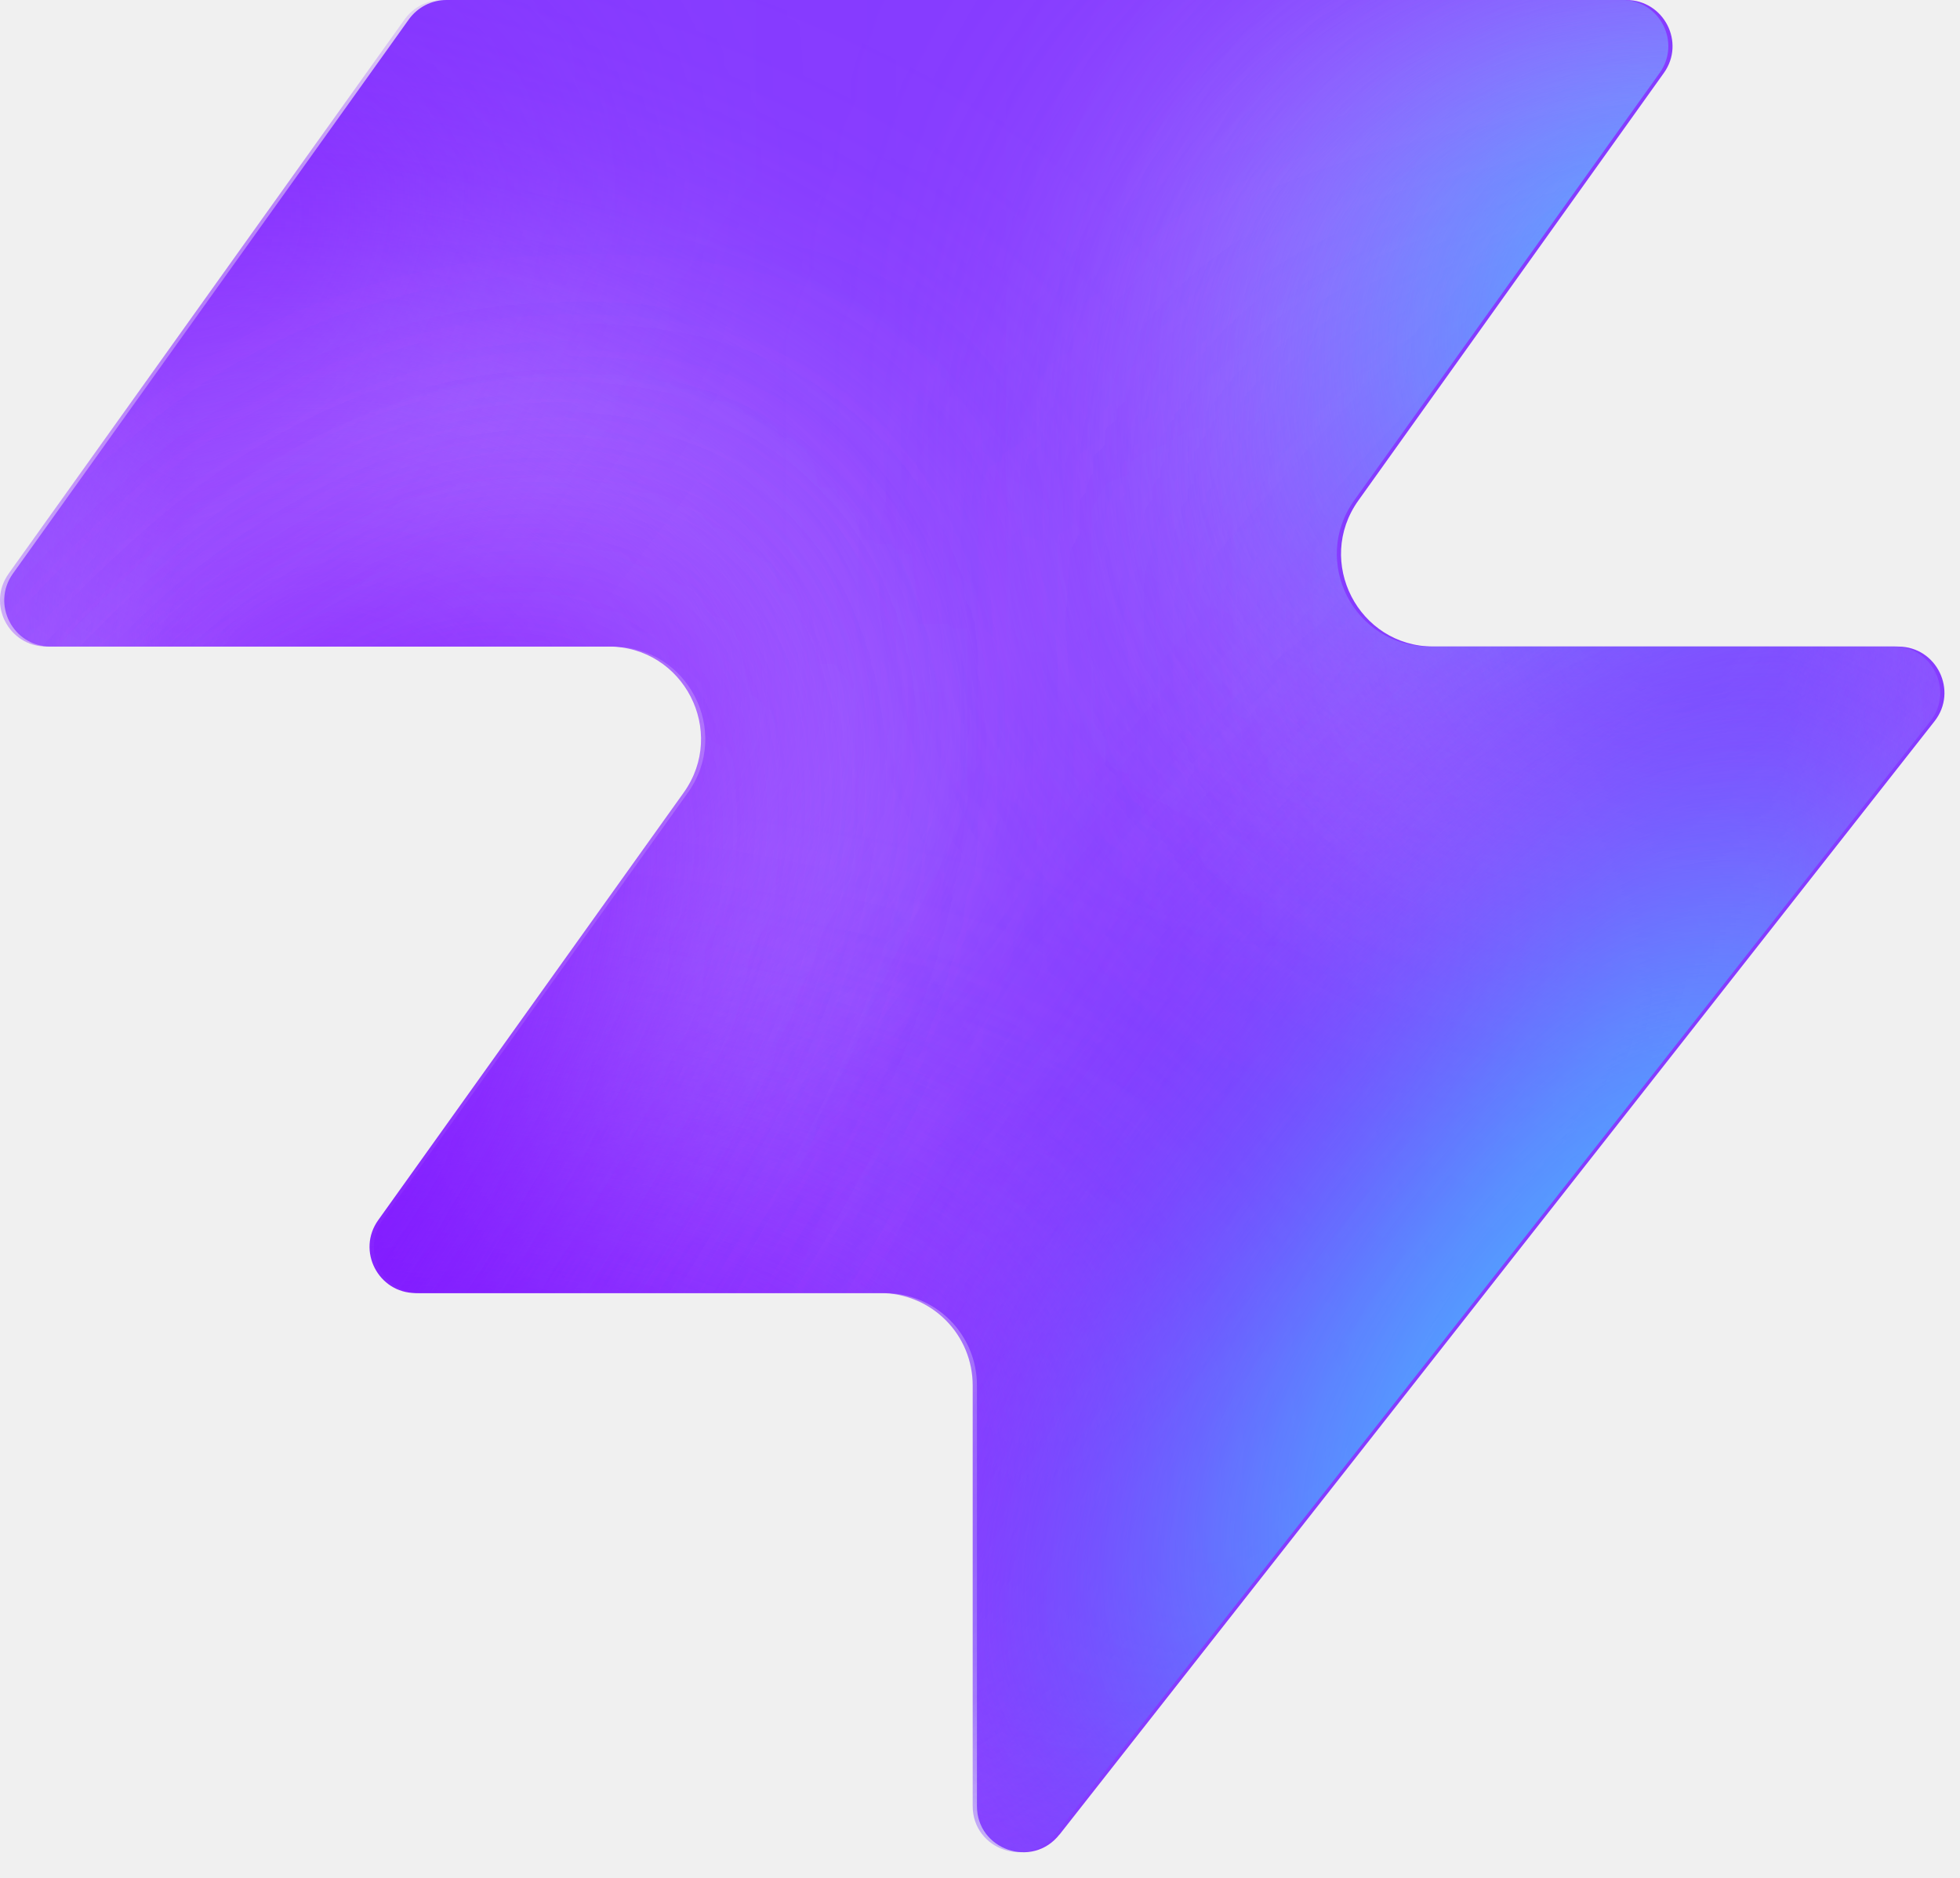
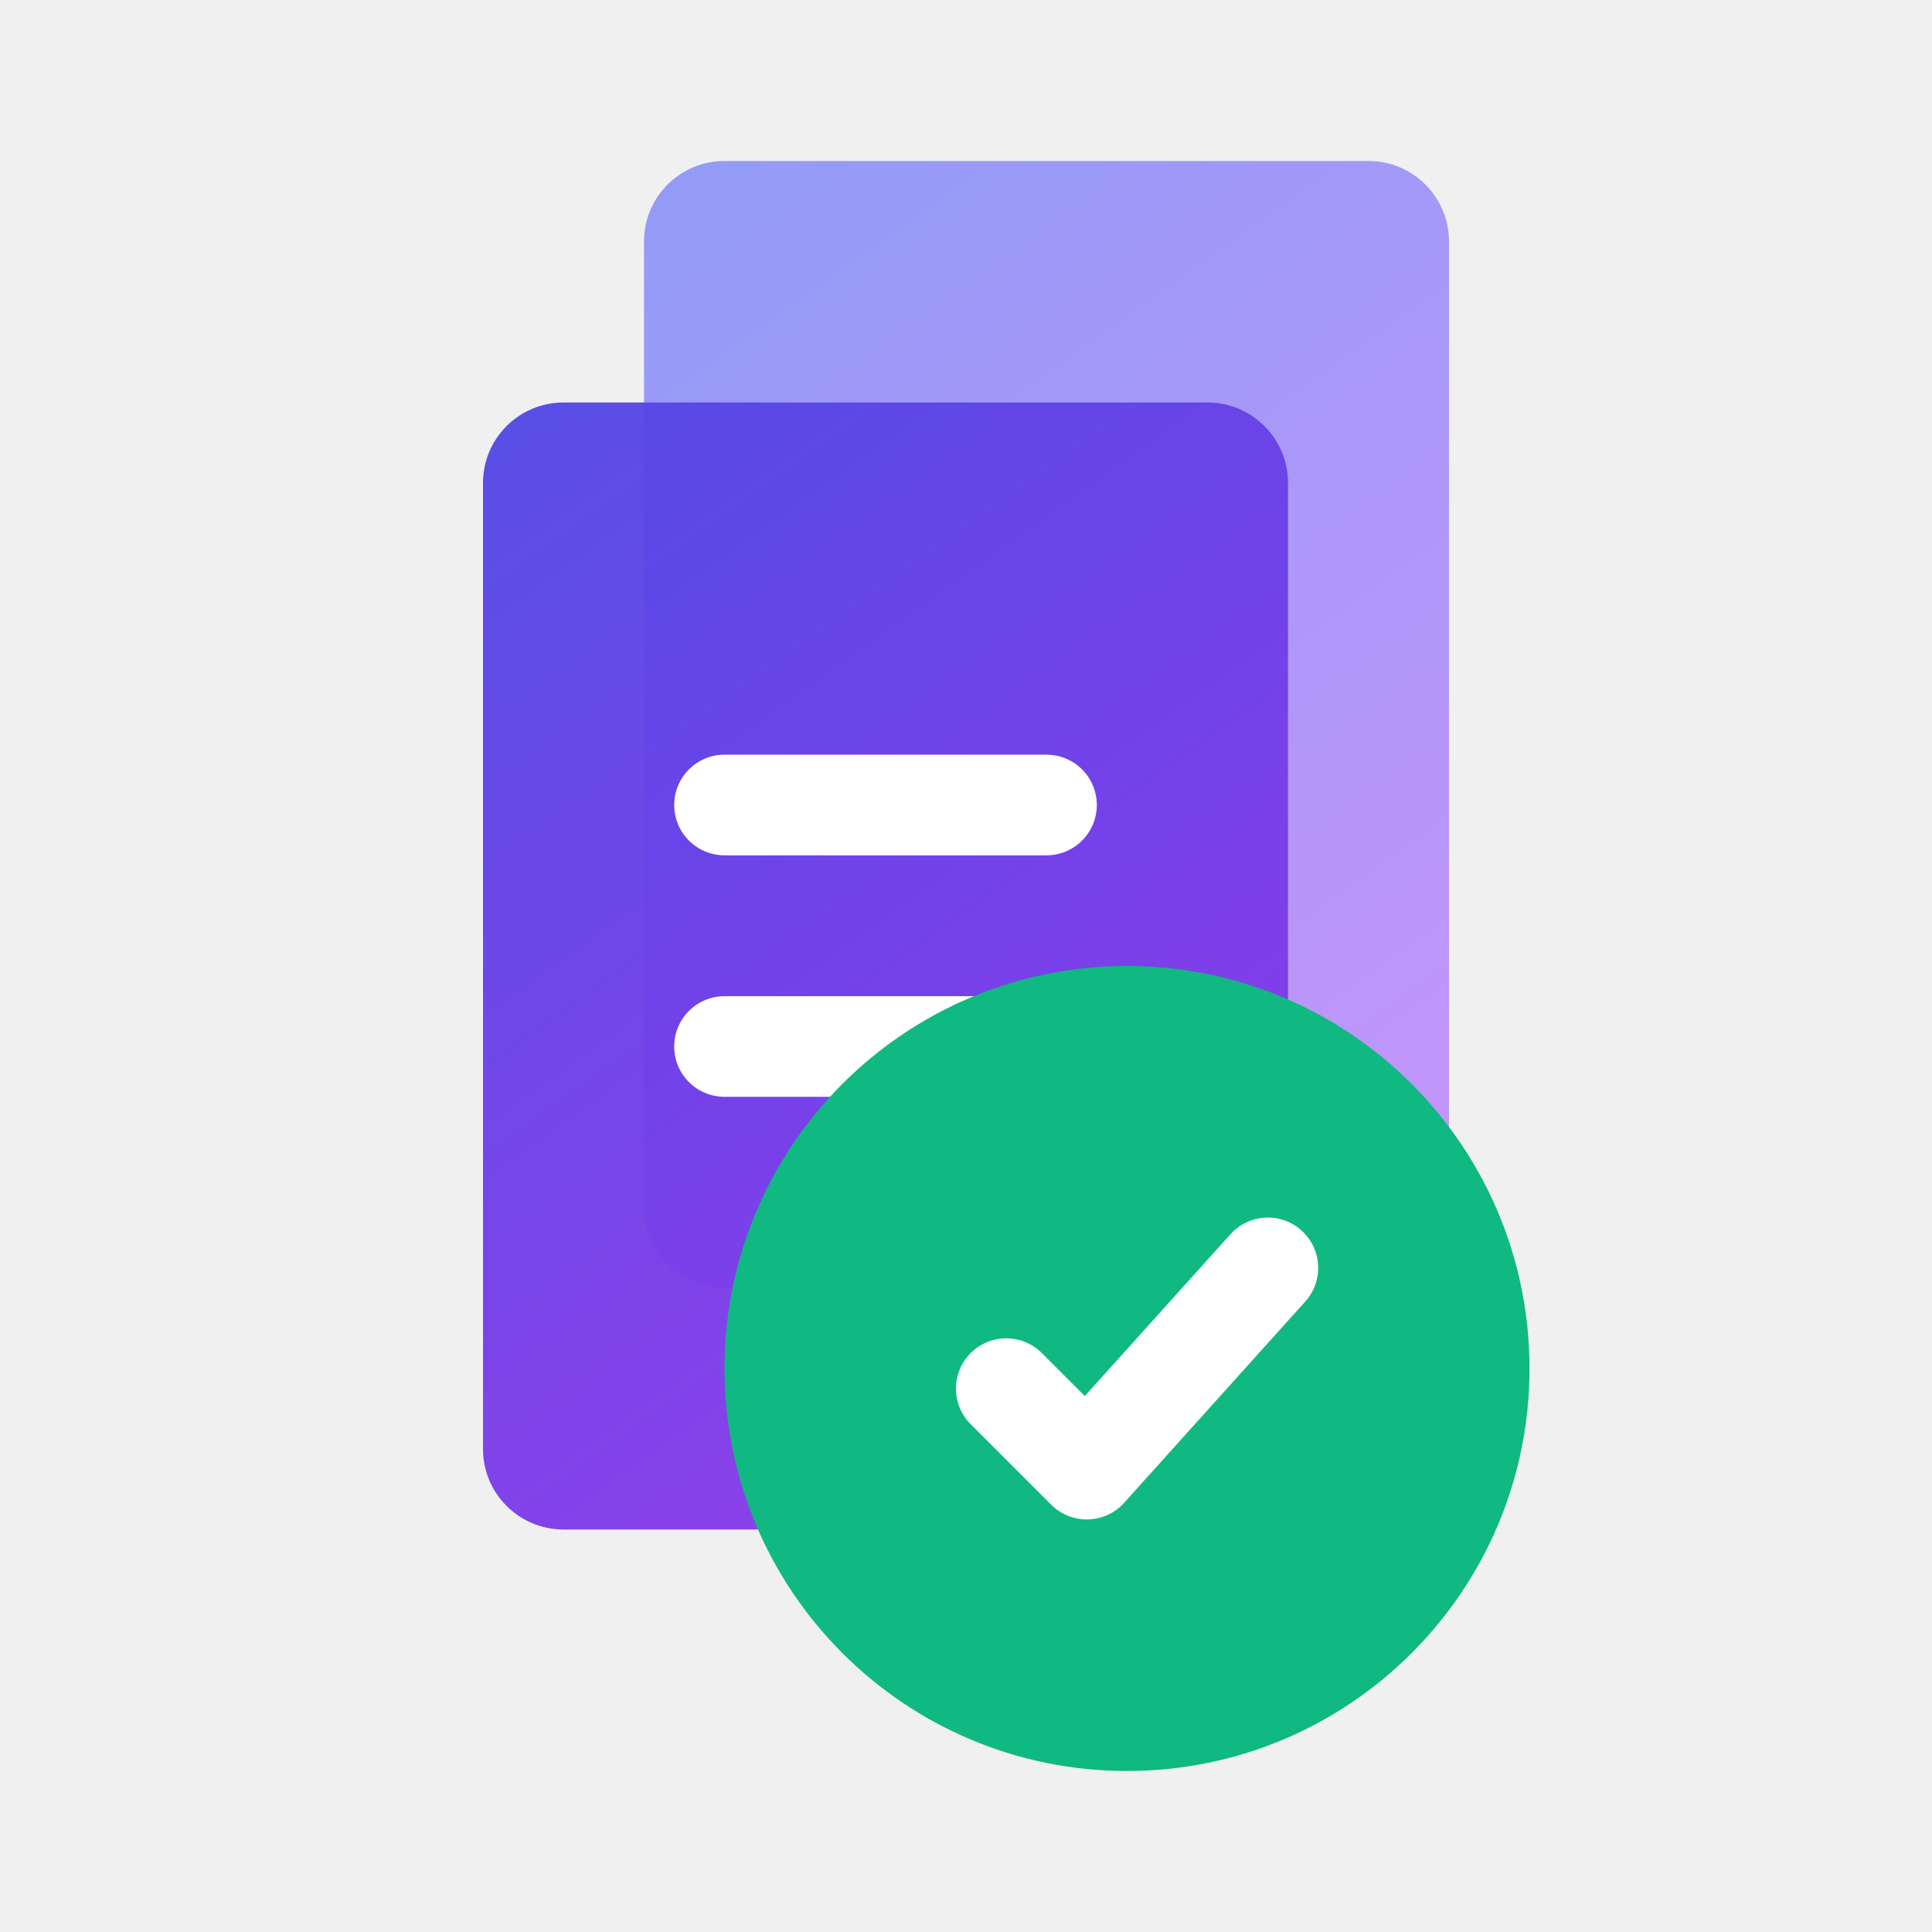
- <svg xmlns="http://www.w3.org/2000/svg" width="48" height="46" fill="none" viewBox="0 0 48 46">
-   <path fill="#863bff" d="M25.946 44.938c-.664.845-2.021.375-2.021-.698V33.937a2.26 2.26 0 0 0-2.262-2.262H10.287c-.92 0-1.456-1.04-.92-1.788l7.48-10.471c1.07-1.497 0-3.578-1.842-3.578H1.237c-.92 0-1.456-1.04-.92-1.788L10.013.474c.214-.297.556-.474.92-.474h28.894c.92 0 1.456 1.04.92 1.788l-7.48 10.471c-1.07 1.498 0 3.579 1.842 3.579h11.377c.943 0 1.473 1.088.89 1.83L25.947 44.94z" style="fill:#863bff;fill:color(display-p3 .525 .23 1);fill-opacity:1" />
-   <mask id="a" width="48" height="46" x="0" y="0" maskUnits="userSpaceOnUse" style="mask-type:alpha">
-     <path fill="#000" d="M25.842 44.938c-.664.844-2.021.375-2.021-.698V33.937a2.26 2.26 0 0 0-2.262-2.262H10.183c-.92 0-1.456-1.04-.92-1.788l7.48-10.471c1.07-1.498 0-3.579-1.842-3.579H1.133c-.92 0-1.456-1.04-.92-1.787L9.91.473c.214-.297.556-.474.92-.474h28.894c.92 0 1.456 1.04.92 1.788l-7.48 10.471c-1.07 1.498 0 3.578 1.842 3.578h11.377c.943 0 1.473 1.088.89 1.832L25.843 44.94z" style="fill:#000;fill-opacity:1" />
-   </mask>
-   <g mask="url(#a)">
-     <g filter="url(#b)">
-       <ellipse cx="5.508" cy="14.704" fill="#ede6ff" rx="5.508" ry="14.704" style="fill:#ede6ff;fill:color(display-p3 .927 .903 1);fill-opacity:1" transform="matrix(.00324 1 1 -.00324 -4.47 31.516)" />
-     </g>
-     <g filter="url(#c)">
-       <ellipse cx="10.399" cy="29.851" fill="#ede6ff" rx="10.399" ry="29.851" style="fill:#ede6ff;fill:color(display-p3 .927 .903 1);fill-opacity:1" transform="matrix(.00324 1 1 -.00324 -39.328 7.883)" />
-     </g>
-     <g filter="url(#d)">
-       <ellipse cx="5.508" cy="30.487" fill="#7e14ff" rx="5.508" ry="30.487" style="fill:#7e14ff;fill:color(display-p3 .492 .077 1);fill-opacity:1" transform="rotate(89.814 -25.913 -14.639)scale(1 -1)" />
-     </g>
-     <g filter="url(#e)">
-       <ellipse cx="5.508" cy="30.599" fill="#7e14ff" rx="5.508" ry="30.599" style="fill:#7e14ff;fill:color(display-p3 .492 .077 1);fill-opacity:1" transform="rotate(89.814 -32.644 -3.334)scale(1 -1)" />
-     </g>
-     <g filter="url(#f)">
-       <ellipse cx="5.508" cy="30.599" fill="#7e14ff" rx="5.508" ry="30.599" style="fill:#7e14ff;fill:color(display-p3 .492 .077 1);fill-opacity:1" transform="matrix(.00324 1 1 -.00324 -34.34 30.47)" />
-     </g>
-     <g filter="url(#g)">
-       <ellipse cx="14.072" cy="22.078" fill="#ede6ff" rx="14.072" ry="22.078" style="fill:#ede6ff;fill:color(display-p3 .927 .903 1);fill-opacity:1" transform="rotate(93.35 24.506 48.493)scale(-1 1)" />
-     </g>
-     <g filter="url(#h)">
-       <ellipse cx="3.47" cy="21.501" fill="#7e14ff" rx="3.47" ry="21.501" style="fill:#7e14ff;fill:color(display-p3 .492 .077 1);fill-opacity:1" transform="rotate(89.009 28.708 47.59)scale(-1 1)" />
-     </g>
-     <g filter="url(#i)">
-       <ellipse cx="3.47" cy="21.501" fill="#7e14ff" rx="3.47" ry="21.501" style="fill:#7e14ff;fill:color(display-p3 .492 .077 1);fill-opacity:1" transform="rotate(89.009 28.708 47.59)scale(-1 1)" />
-     </g>
-     <g filter="url(#j)">
-       <ellipse cx=".387" cy="8.972" fill="#7e14ff" rx="4.407" ry="29.108" style="fill:#7e14ff;fill:color(display-p3 .492 .077 1);fill-opacity:1" transform="rotate(39.51 .387 8.972)" />
-     </g>
-     <g filter="url(#k)">
-       <ellipse cx="47.523" cy="-6.092" fill="#7e14ff" rx="4.407" ry="29.108" style="fill:#7e14ff;fill:color(display-p3 .492 .077 1);fill-opacity:1" transform="rotate(37.892 47.523 -6.092)" />
-     </g>
-     <g filter="url(#l)">
-       <ellipse cx="41.412" cy="6.333" fill="#47bfff" rx="5.971" ry="9.665" style="fill:#47bfff;fill:color(display-p3 .28 .748 1);fill-opacity:1" transform="rotate(37.892 41.412 6.333)" />
-     </g>
-     <g filter="url(#m)">
-       <ellipse cx="-1.879" cy="38.332" fill="#7e14ff" rx="4.407" ry="29.108" style="fill:#7e14ff;fill:color(display-p3 .492 .077 1);fill-opacity:1" transform="rotate(37.892 -1.88 38.332)" />
-     </g>
-     <g filter="url(#n)">
-       <ellipse cx="-1.879" cy="38.332" fill="#7e14ff" rx="4.407" ry="29.108" style="fill:#7e14ff;fill:color(display-p3 .492 .077 1);fill-opacity:1" transform="rotate(37.892 -1.88 38.332)" />
-     </g>
-     <g filter="url(#o)">
-       <ellipse cx="35.651" cy="29.907" fill="#7e14ff" rx="4.407" ry="29.108" style="fill:#7e14ff;fill:color(display-p3 .492 .077 1);fill-opacity:1" transform="rotate(37.892 35.651 29.907)" />
-     </g>
-     <g filter="url(#p)">
-       <ellipse cx="38.418" cy="32.4" fill="#47bfff" rx="5.971" ry="15.297" style="fill:#47bfff;fill:color(display-p3 .28 .748 1);fill-opacity:1" transform="rotate(37.892 38.418 32.4)" />
-     </g>
-   </g>
+ <svg xmlns="http://www.w3.org/2000/svg" width="48" height="48" viewBox="0 0 48 48" fill="none">
+   <path d="M16 6C16 4.895 16.895 4 18 4H34C35.105 4 36 4.895 36 6V30C36 31.105 35.105 32 34 32H18C16.895 32 16 31.105 16 30V6Z" fill="url(#paint0_linear)" />
+   <path d="M12 12C12 10.895 12.895 10 14 10H30C31.105 10 32 10.895 32 12V36C32 37.105 31.105 38 30 38H14C12.895 38 12 37.105 12 36V12Z" fill="url(#paint1_linear)" />
+   <path d="M18 20H26" stroke="white" stroke-width="2.5" stroke-linecap="round" />
+   <path d="M18 26H26" stroke="white" stroke-width="2.5" stroke-linecap="round" />
+   <circle cx="28" cy="34" r="10" fill="#10b981" />
+   <path d="M25 34.5L27 36.5L31.5 31.5" stroke="white" stroke-width="2.5" stroke-linecap="round" stroke-linejoin="round" />
  <defs>
-     <filter id="b" width="60.045" height="41.654" x="-19.77" y="16.149" color-interpolation-filters="sRGB" filterUnits="userSpaceOnUse">
-       <feFlood flood-opacity="0" result="BackgroundImageFix" />
-       <feBlend in="SourceGraphic" in2="BackgroundImageFix" result="shape" />
-       <feGaussianBlur result="effect1_foregroundBlur_2002_17158" stdDeviation="7.659" />
-     </filter>
-     <filter id="c" width="90.34" height="51.437" x="-54.613" y="-7.533" color-interpolation-filters="sRGB" filterUnits="userSpaceOnUse">
-       <feFlood flood-opacity="0" result="BackgroundImageFix" />
-       <feBlend in="SourceGraphic" in2="BackgroundImageFix" result="shape" />
-       <feGaussianBlur result="effect1_foregroundBlur_2002_17158" stdDeviation="7.659" />
-     </filter>
-     <filter id="d" width="79.355" height="29.4" x="-49.64" y="2.03" color-interpolation-filters="sRGB" filterUnits="userSpaceOnUse">
-       <feFlood flood-opacity="0" result="BackgroundImageFix" />
-       <feBlend in="SourceGraphic" in2="BackgroundImageFix" result="shape" />
-       <feGaussianBlur result="effect1_foregroundBlur_2002_17158" stdDeviation="4.596" />
-     </filter>
-     <filter id="e" width="79.579" height="29.4" x="-45.045" y="20.029" color-interpolation-filters="sRGB" filterUnits="userSpaceOnUse">
-       <feFlood flood-opacity="0" result="BackgroundImageFix" />
-       <feBlend in="SourceGraphic" in2="BackgroundImageFix" result="shape" />
-       <feGaussianBlur result="effect1_foregroundBlur_2002_17158" stdDeviation="4.596" />
-     </filter>
-     <filter id="f" width="79.579" height="29.4" x="-43.513" y="21.178" color-interpolation-filters="sRGB" filterUnits="userSpaceOnUse">
-       <feFlood flood-opacity="0" result="BackgroundImageFix" />
-       <feBlend in="SourceGraphic" in2="BackgroundImageFix" result="shape" />
-       <feGaussianBlur result="effect1_foregroundBlur_2002_17158" stdDeviation="4.596" />
-     </filter>
-     <filter id="g" width="74.749" height="58.852" x="15.756" y="-17.901" color-interpolation-filters="sRGB" filterUnits="userSpaceOnUse">
-       <feFlood flood-opacity="0" result="BackgroundImageFix" />
-       <feBlend in="SourceGraphic" in2="BackgroundImageFix" result="shape" />
-       <feGaussianBlur result="effect1_foregroundBlur_2002_17158" stdDeviation="7.659" />
-     </filter>
-     <filter id="h" width="61.377" height="25.362" x="23.548" y="2.284" color-interpolation-filters="sRGB" filterUnits="userSpaceOnUse">
-       <feFlood flood-opacity="0" result="BackgroundImageFix" />
-       <feBlend in="SourceGraphic" in2="BackgroundImageFix" result="shape" />
-       <feGaussianBlur result="effect1_foregroundBlur_2002_17158" stdDeviation="4.596" />
-     </filter>
-     <filter id="i" width="61.377" height="25.362" x="23.548" y="2.284" color-interpolation-filters="sRGB" filterUnits="userSpaceOnUse">
-       <feFlood flood-opacity="0" result="BackgroundImageFix" />
-       <feBlend in="SourceGraphic" in2="BackgroundImageFix" result="shape" />
-       <feGaussianBlur result="effect1_foregroundBlur_2002_17158" stdDeviation="4.596" />
-     </filter>
-     <filter id="j" width="56.045" height="63.649" x="-27.636" y="-22.853" color-interpolation-filters="sRGB" filterUnits="userSpaceOnUse">
-       <feFlood flood-opacity="0" result="BackgroundImageFix" />
-       <feBlend in="SourceGraphic" in2="BackgroundImageFix" result="shape" />
-       <feGaussianBlur result="effect1_foregroundBlur_2002_17158" stdDeviation="4.596" />
-     </filter>
-     <filter id="k" width="54.814" height="64.646" x="20.116" y="-38.415" color-interpolation-filters="sRGB" filterUnits="userSpaceOnUse">
-       <feFlood flood-opacity="0" result="BackgroundImageFix" />
-       <feBlend in="SourceGraphic" in2="BackgroundImageFix" result="shape" />
-       <feGaussianBlur result="effect1_foregroundBlur_2002_17158" stdDeviation="4.596" />
-     </filter>
-     <filter id="l" width="33.541" height="35.313" x="24.641" y="-11.323" color-interpolation-filters="sRGB" filterUnits="userSpaceOnUse">
-       <feFlood flood-opacity="0" result="BackgroundImageFix" />
-       <feBlend in="SourceGraphic" in2="BackgroundImageFix" result="shape" />
-       <feGaussianBlur result="effect1_foregroundBlur_2002_17158" stdDeviation="4.596" />
-     </filter>
-     <filter id="m" width="54.814" height="64.646" x="-29.286" y="6.009" color-interpolation-filters="sRGB" filterUnits="userSpaceOnUse">
-       <feFlood flood-opacity="0" result="BackgroundImageFix" />
-       <feBlend in="SourceGraphic" in2="BackgroundImageFix" result="shape" />
-       <feGaussianBlur result="effect1_foregroundBlur_2002_17158" stdDeviation="4.596" />
-     </filter>
-     <filter id="n" width="54.814" height="64.646" x="-29.286" y="6.009" color-interpolation-filters="sRGB" filterUnits="userSpaceOnUse">
-       <feFlood flood-opacity="0" result="BackgroundImageFix" />
-       <feBlend in="SourceGraphic" in2="BackgroundImageFix" result="shape" />
-       <feGaussianBlur result="effect1_foregroundBlur_2002_17158" stdDeviation="4.596" />
-     </filter>
-     <filter id="o" width="54.814" height="64.646" x="8.244" y="-2.416" color-interpolation-filters="sRGB" filterUnits="userSpaceOnUse">
-       <feFlood flood-opacity="0" result="BackgroundImageFix" />
-       <feBlend in="SourceGraphic" in2="BackgroundImageFix" result="shape" />
-       <feGaussianBlur result="effect1_foregroundBlur_2002_17158" stdDeviation="4.596" />
-     </filter>
-     <filter id="p" width="39.409" height="43.623" x="18.713" y="10.588" color-interpolation-filters="sRGB" filterUnits="userSpaceOnUse">
-       <feFlood flood-opacity="0" result="BackgroundImageFix" />
-       <feBlend in="SourceGraphic" in2="BackgroundImageFix" result="shape" />
-       <feGaussianBlur result="effect1_foregroundBlur_2002_17158" stdDeviation="4.596" />
-     </filter>
+     <linearGradient id="paint0_linear" x1="16" y1="4" x2="36" y2="32" gradientUnits="userSpaceOnUse">
+       <stop stop-color="#818cf8" stop-opacity="0.85" />
+       <stop offset="1" stop-color="#c084fc" stop-opacity="0.85" />
+     </linearGradient>
+     <linearGradient id="paint1_linear" x1="12" y1="10" x2="32" y2="38" gradientUnits="userSpaceOnUse">
+       <stop stop-color="#4f46e5" stop-opacity="0.95" />
+       <stop offset="1" stop-color="#9333ea" stop-opacity="0.95" />
+     </linearGradient>
  </defs>
</svg>
